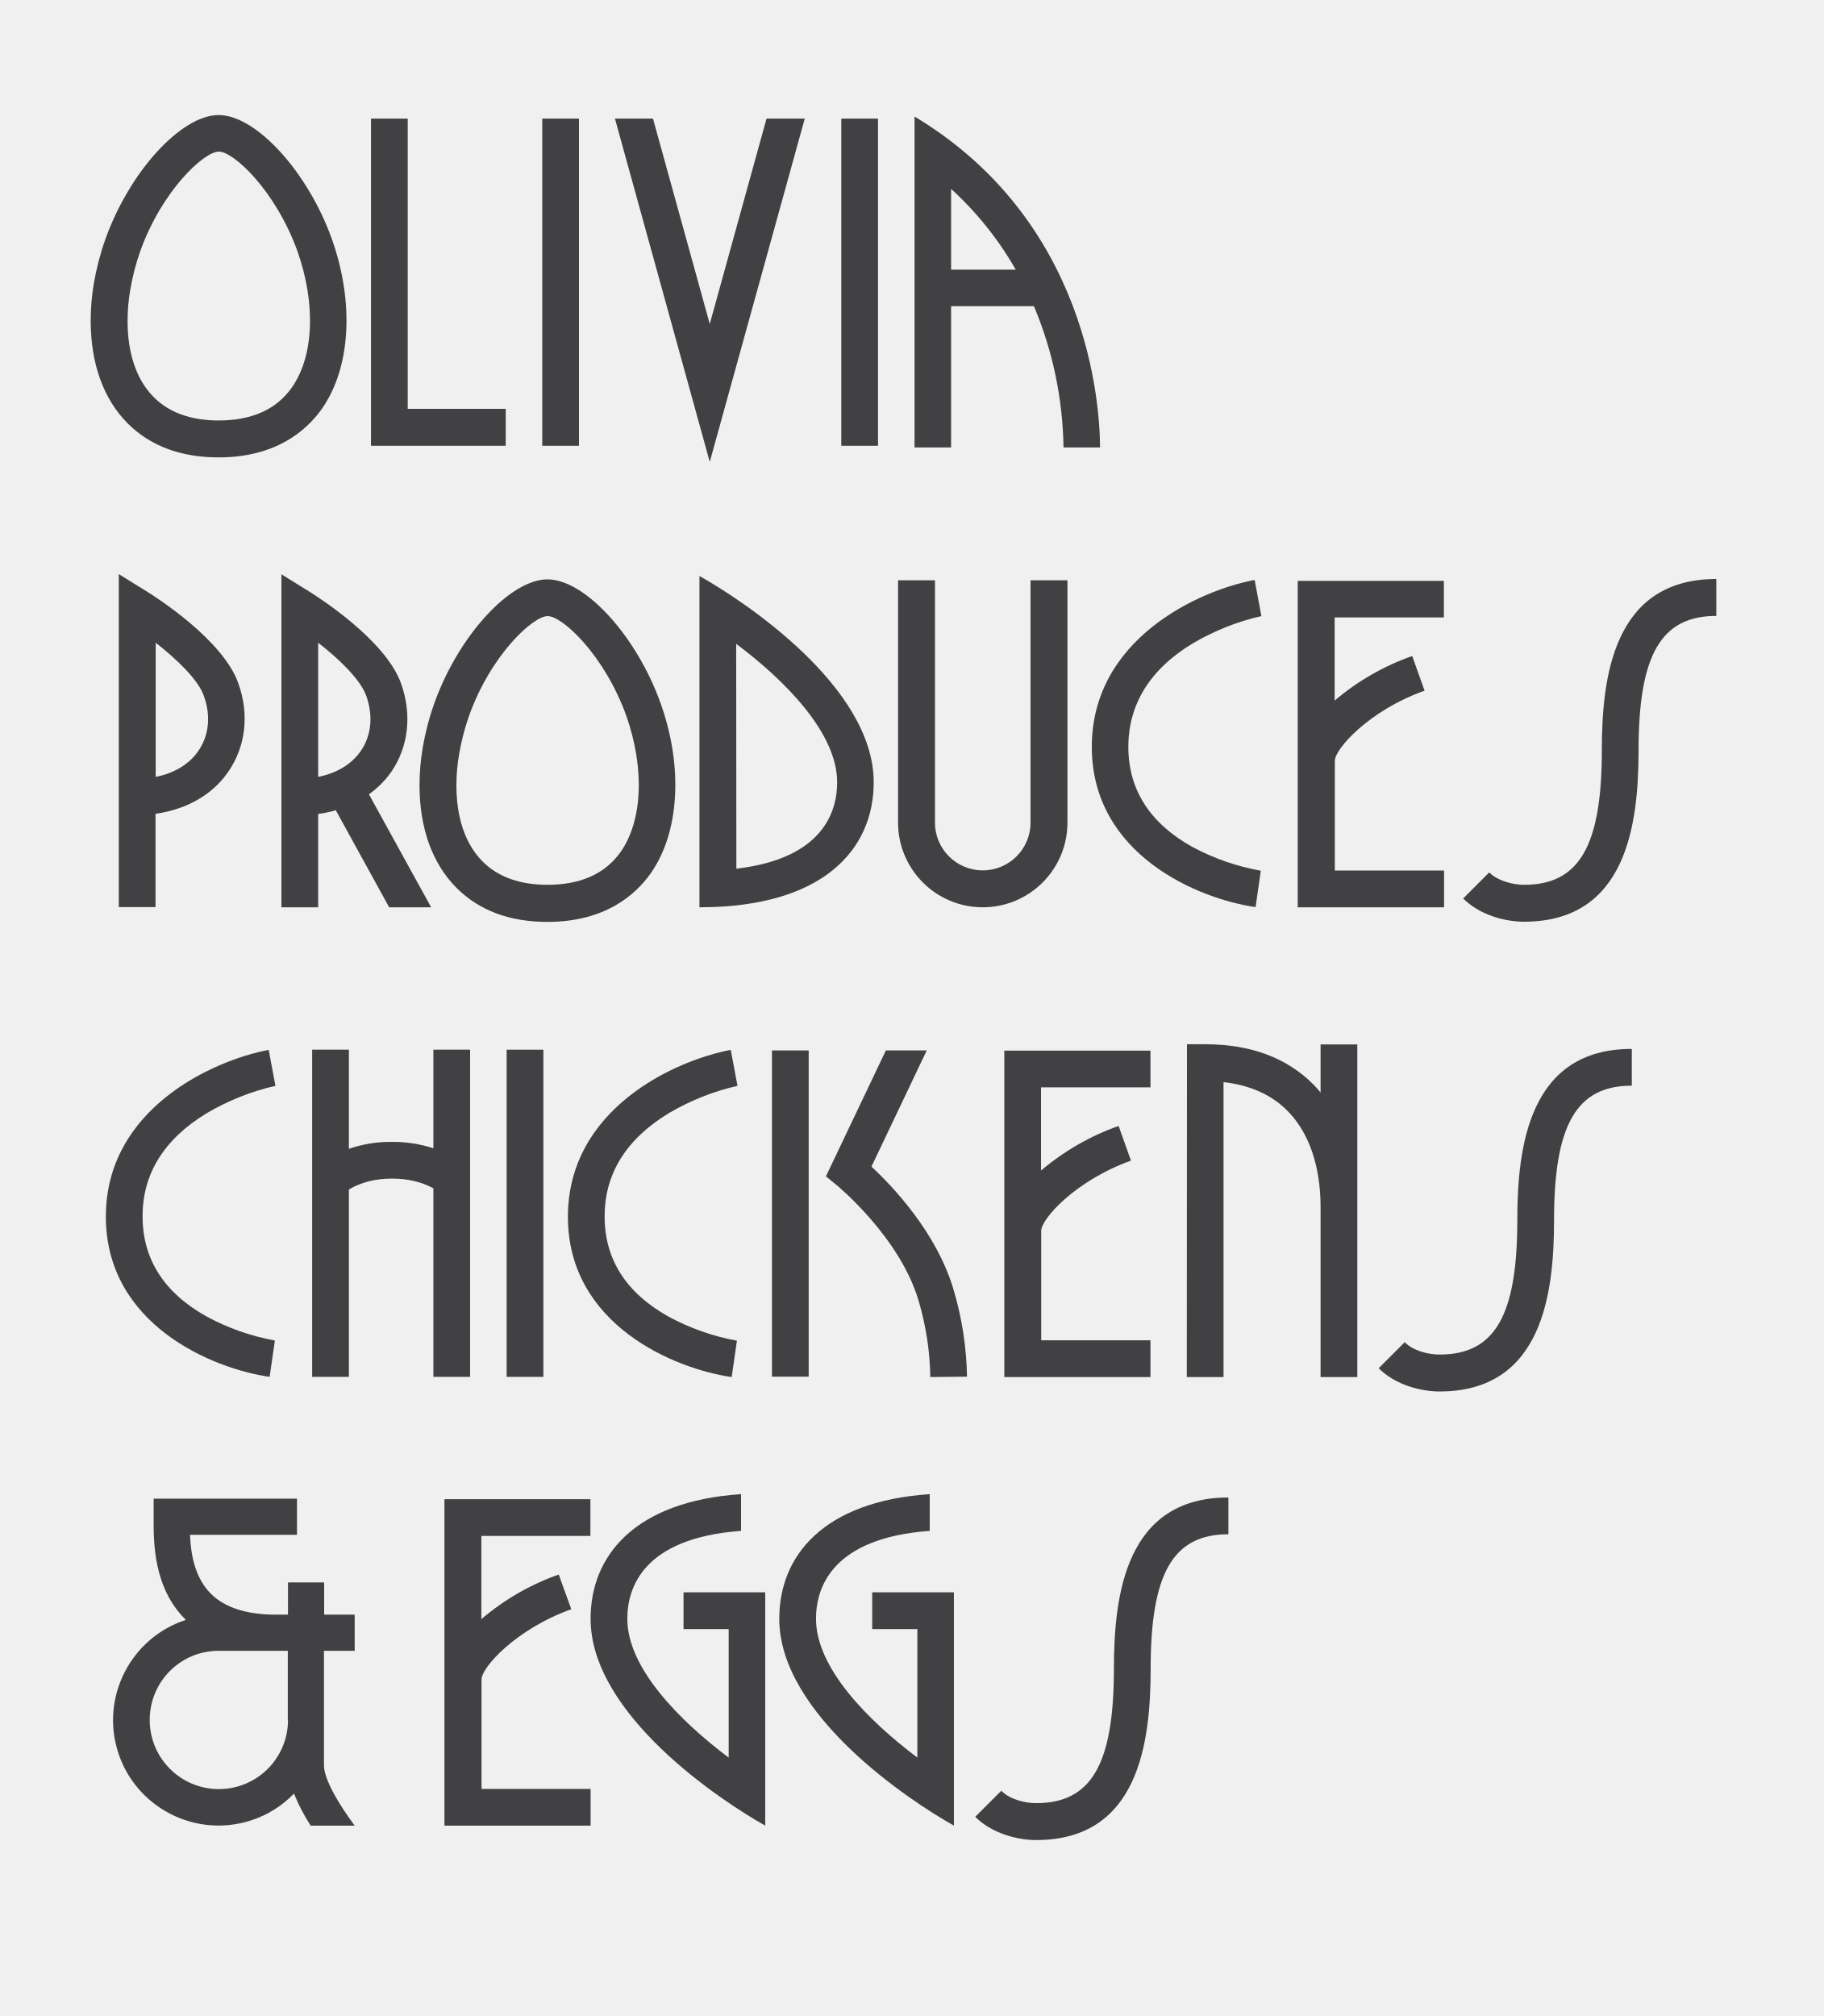
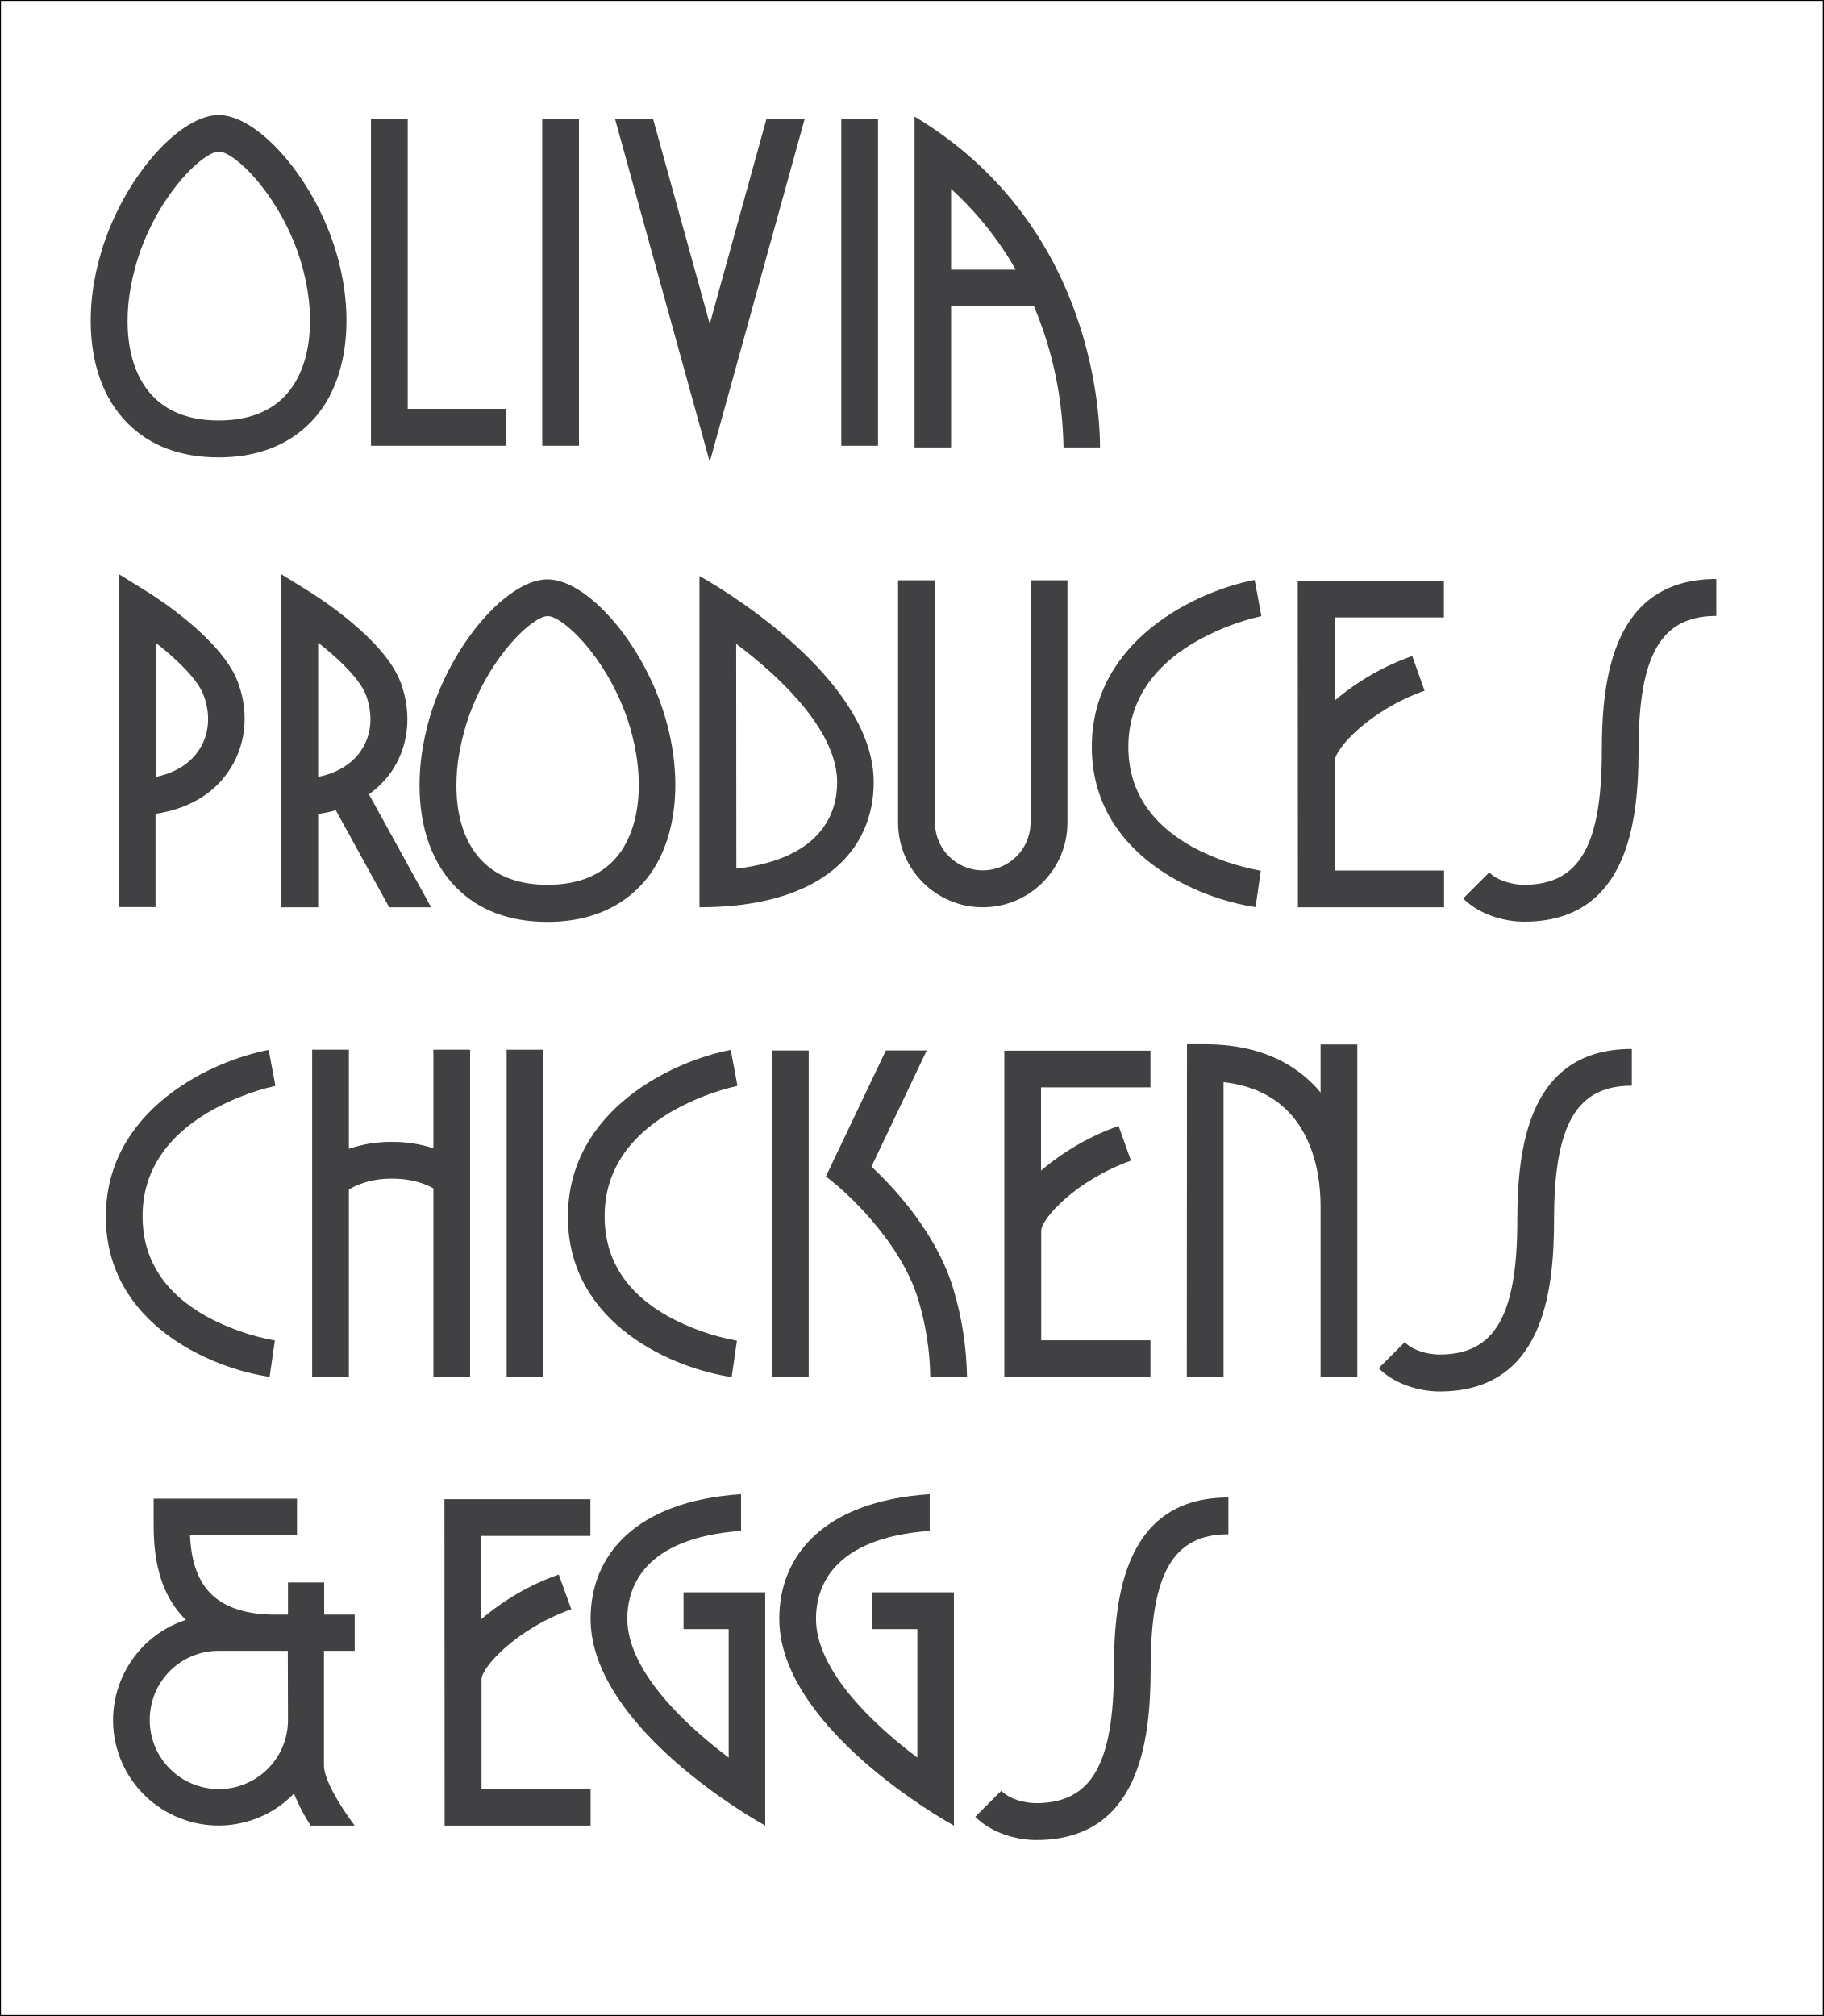
<svg xmlns="http://www.w3.org/2000/svg" version="1.1" id="Layer_1" x="0px" y="0px" viewBox="0 0 973.4 1075.9" style="enable-background:new 0 0 973.4 1075.9;" xml:space="preserve">
  <style type="text/css">
- 	.st0{fill:#414042;}
+ 	.st0{fill:#FFFFFF;stroke:#000000;stroke-miterlimit:10;}
+ 	.st1{fill:#414042;}
</style>
-   <path class="st0" d="M392.9,343.6c26.3,19.7,53.9,47.7,53.9,73.9c0,15.6-7.5,40.7-53.8,46.1L392.9,343.6 M373.3,484.2  c66.1,0,93-30.9,93-66.7c0-51.2-69.8-97.1-93-110.1L373.3,484.2z" />
-   <path class="st0" d="M292.2,309.2c-20,0-47.7,30.3-60.5,66.4c-2.7,7.6-4.7,15.4-6.1,23.4c-1.1,6.6-1.7,13.3-1.7,20  c0,22.9,6.8,41.9,19.8,54.9c12,12,28.3,18.1,48.5,18.1c30.3,0,46.7-14.1,55-25.8c15.4-21.8,17.5-56.6,5.5-90.5  C339.9,339.5,312.2,309.2,292.2,309.2z M331.2,454.7c-8.2,11.6-21.3,17.5-39,17.5c-14.8,0-26.4-4.2-34.6-12.4  c-11.6-11.6-14.1-28.7-14-41c0-5.6,0.5-11.2,1.5-16.7c1.2-6.8,2.9-13.5,5.2-20c11.6-32.5,34.1-53.3,42-53.3s30.3,20.8,42,53.3l0,0  C344.1,410.1,343,437.9,331.2,454.7L331.2,454.7z" />
-   <path class="st0" d="M854.9,400.4c0,51-12,71.8-41.5,71.8c-6,0-14.1-2.1-18.6-6.6l-13.9,13.9c9.1,9.1,22.8,12.4,32.5,12.4  c54.8,0,61.1-52.2,61.1-91.4c0-51,12-71.8,41.5-71.8V309C861.2,309,854.9,361.1,854.9,400.4z" />
-   <path class="st0" d="M636.5,343.4c11.4-6.7,23.8-11.7,36.7-14.6l-1.8-9.7l-1.8-9.6c-30.1,5.7-86.9,31.6-86.9,89.1  c0,57.7,57.1,81.2,87.4,85.5l2.8-19.4c-12.8-2.3-25.2-6.6-36.7-12.8c-22.5-12.6-34-30.5-34-53.3  C602.2,375.9,613.8,357.1,636.5,343.4z" />
-   <path class="st0" d="M692.7,484.2h78v-19.6h-58.3V406c0-6.2,18.1-26.8,47.9-37.4l-6.6-18.5c-15.1,5.3-29.2,13.4-41.4,23.8v-44.4  h58.3V310h-78V484.2z" />
-   <path class="st0" d="M78.4,315.7l-15-9.3v177.7h19.6v-49.8c16.3-2.3,30.1-9.9,38.6-22.1c9.5-13.5,11.6-30.8,5.6-47.5  C119,341.3,82.6,318.3,78.4,315.7z M105.7,401c-4.9,7-12.9,11.7-22.6,13.6V343c11.2,8.8,22.7,19.7,25.7,28.4  C112.7,382.2,111.5,392.7,105.7,401z" />
-   <path class="st0" d="M550,439c0,14.1-11.4,25.5-25.5,25.5c-14.1,0-25.5-11.4-25.5-25.5V309.7h-19.7V439c0,24.9,20.2,45.2,45.2,45.2  c24.9,0,45.2-20.2,45.2-45.2V309.7H550V439z" />
-   <path class="st0" d="M230.1,484.2l-33.2-60.3c4.5-3.2,8.4-7.1,11.6-11.5c9.5-13.5,11.5-30.8,5.6-47.5c-8.3-23.5-44.8-46.5-48.9-49.1  l-15-9.3v177.7h19.6v-49.8c3.2-0.4,6.3-1.1,9.4-2l28.5,51.8L230.1,484.2z M169.8,414.6V343c11.2,8.7,22.6,19.7,25.7,28.4  c3.8,10.8,2.7,21.3-3.1,29.6C187.5,408,179.5,412.7,169.8,414.6z" />
-   <path class="st0" d="M116.7,61.4c-20,0-47.7,30.3-60.5,66.4c-2.7,7.6-4.7,15.4-6.1,23.3c-1.1,6.6-1.7,13.3-1.7,20  c0,22.9,6.8,41.9,19.8,54.9c12,12,28.3,18.1,48.5,18.1c30.3,0,46.7-14.1,55-25.8c15.4-21.8,17.5-56.5,5.5-90.5  C164.4,91.8,136.7,61.4,116.7,61.4z M155.7,206.9c-8.2,11.6-21.3,17.5-39,17.5c-14.8,0-26.4-4.2-34.6-12.4  c-11.6-11.6-14.1-28.7-14-41c0-5.6,0.5-11.2,1.5-16.8c1.2-6.8,2.9-13.5,5.2-20c11.6-32.5,34.1-53.3,42-53.3s30.3,20.8,42,53.3l0,0  C168.7,162.4,167.5,190.2,155.7,206.9z" />
-   <rect x="449" y="63.3" class="st0" width="19.6" height="174.6" />
-   <rect x="289.4" y="63.3" class="st0" width="19.6" height="174.6" />
-   <polygon class="st0" points="217.6,63.3 198,63.3 198,237.9 269.9,237.9 269.9,218.2 217.6,218.2 " />
-   <polygon class="st0" points="409.1,63.3 378.8,172.9 348.5,63.3 328.2,63.3 378.8,246.5 429.5,63.3 " />
-   <path class="st0" d="M488.1,62.2v176.6h19.5v-75.4h44.2c10.1,23.9,15.4,49.5,15.8,75.4h19.5C587,215.1,580.6,117.7,488.1,62.2z   M507.6,143.9v-43.1c13.7,12.5,25.3,27,34.5,43.1H507.6z" />
-   <path class="st0" d="M809.8,651.1c0,51-12,71.8-41.5,71.8c-6,0-14.1-2-18.6-6.6l-13.9,13.9c9.1,9.1,22.8,12.4,32.5,12.4  c54.8,0,61.1-52.1,61.1-91.4c0-51,12-71.8,41.5-71.8v-19.6C816.1,559.7,809.8,611.9,809.8,651.1z" />
-   <path class="st0" d="M110.3,594.1c11.4-6.7,23.8-11.7,36.7-14.6l-1.8-9.6l-1.8-9.6c-30.1,5.7-86.9,31.6-86.9,89  c0,57.7,57.1,81.2,87.4,85.5l2.8-19.4c-12.8-2.3-25.2-6.7-36.6-12.9c-22.5-12.6-34-30.5-34-53.3C76,626.5,87.6,607.9,110.3,594.1z" />
-   <path class="st0" d="M356.9,594.1c11.4-6.7,23.8-11.7,36.7-14.6l-1.8-9.6l-1.8-9.6c-30.1,5.7-86.9,31.6-86.9,89.1  c0,57.7,57.1,81.2,87.4,85.5l2.8-19.4c-12.8-2.3-25.2-6.7-36.6-12.9c-22.5-12.6-34-30.5-34-53.3  C322.6,626.5,334.2,607.9,356.9,594.1z" />
-   <path class="st0" d="M536,734.9h78v-19.6h-58.3v-58.5c0-6.2,18.1-26.7,47.9-37.4l-6.6-18.5c-15.1,5.3-29.1,13.4-41.4,23.8v-44.4H614  v-19.6h-78V734.9z" />
-   <rect x="270.4" y="560.2" class="st0" width="19.6" height="174.6" />
-   <path class="st0" d="M231.3,612.8c-7.2-2.3-14.7-3.5-22.2-3.4c-7.8-0.1-15.6,1.2-22.9,3.7v-52.9h-19.6v174.6h19.6V634.8  c6.2-3.7,13.9-5.8,22.9-5.8c8.7,0,16.1,1.8,22.2,5.2v100.6h19.6V560.2h-19.6V612.8z" />
-   <path class="st0" d="M704.9,583.2c-1.2-1.5-2.5-3-3.9-4.4c-14.2-14.3-33.6-21.5-57.7-21.5h-9.8l-0.1,177.6h19.6V577.5  c14.1,1.6,25.5,6.7,34,15.2c14.7,14.8,17.8,36.2,17.8,51.6v90.6h19.6V557.4h-19.6V583.2z" />
-   <rect x="412" y="560.6" class="st0" width="19.6" height="174.1" />
-   <path class="st0" d="M465.1,622.6l29.5-62h-21.8l-32,67.2l6,4.9c0.3,0.3,33.6,27.7,43.5,61.6c3.9,13.2,6,26.8,6.2,40.6l19.6-0.2  c-0.3-15.5-2.6-30.9-7-45.8C500.2,658,476.3,633,465.1,622.6z" />
-   <path class="st0" d="M594.5,890.5c0,51-12,71.8-41.5,71.8c-6,0-14.1-2-18.6-6.6l-13.9,13.9c9.1,9.1,22.8,12.4,32.5,12.4  c54.8,0,61.1-52.2,61.1-91.4c0-51,12-71.8,41.5-71.8v-19.6C600.8,799.1,594.5,851.3,594.5,890.5z" />
-   <path class="st0" d="M237.3,974.3h77.9v-19.6H257v-58.5c0-6.2,18.1-26.7,47.9-37.4l-6.7-18.5c-15.1,5.3-29.1,13.4-41.3,23.8v-44.4  h58.2v-19.6h-77.9V974.3z" />
-   <path class="st0" d="M189.3,974.3c-7.8-10.4-16.4-24.5-16.4-32.1V881h16.4v-19.3H173v-17.2h-19.3v17.2h-6.6  c-15.6,0-27.2-3.8-34.6-11.2c-8.7-8.7-10.7-21.5-11.1-31.4h57.1v-19.3H82V811c0,11.7-0.2,36.1,16.8,53.1c0.1,0.1,0.3,0.2,0.4,0.4  c-29.5,9.6-45.7,41.4-36.1,70.9s41.4,45.7,70.9,36.1c8.7-2.8,16.5-7.7,22.9-14.3c2.4,6,5.4,11.7,8.9,17.1H189.3z M153.7,917.9  c0,20.4-16.5,36.9-36.9,36.9s-36.9-16.5-36.9-36.9S96.3,881,116.7,881h36.9V917.9z" />
-   <path class="st0" d="M489.6,849.8h-24.1v19.6h24.1V938c-26.3-19.8-54.1-47.8-54.1-74.1c0-16.4,8.3-43.1,60.7-46.9v-19.6  c-56.9,3.8-80.3,33-80.3,66.5c0,51.3,70,97.4,93.2,110.4V849.8H489.6z" />
-   <path class="st0" d="M388.9,849.8h-24.1v19.6h24.1V938c-26.3-19.8-54.1-47.8-54.1-74.1c0-16.4,8.3-43.1,60.7-46.9v-19.6  c-56.9,3.8-80.3,33-80.3,66.5c0,51.3,70,97.4,93.2,110.4V849.8H388.9z" />
+   <rect class="st0" width="973.4" height="1075.9" />
+   <path class="st1" d="M392.9,343.6c26.3,19.7,53.9,47.7,53.9,73.9c0,15.6-7.5,40.7-53.8,46.1L392.9,343.6 M373.3,484.2  c66.1,0,93-30.9,93-66.7c0-51.2-69.8-97.1-93-110.1V484.2z" />
+   <path class="st1" d="M292.2,309.2c-20,0-47.7,30.3-60.5,66.4c-2.7,7.6-4.7,15.4-6.1,23.4c-1.1,6.6-1.7,13.3-1.7,20  c0,22.9,6.8,41.9,19.8,54.9c12,12,28.3,18.1,48.5,18.1c30.3,0,46.7-14.1,55-25.8c15.4-21.8,17.5-56.6,5.5-90.5  C339.9,339.5,312.2,309.2,292.2,309.2z M331.2,454.7c-8.2,11.6-21.3,17.5-39,17.5c-14.8,0-26.4-4.2-34.6-12.4  c-11.6-11.6-14.1-28.7-14-41c0-5.6,0.5-11.2,1.5-16.7c1.2-6.8,2.9-13.5,5.2-20c11.6-32.5,34.1-53.3,42-53.3s30.3,20.8,42,53.3l0,0  C344.1,410.1,343,437.9,331.2,454.7L331.2,454.7z" />
+   <path class="st1" d="M854.9,400.4c0,51-12,71.8-41.5,71.8c-6,0-14.1-2.1-18.6-6.6l-13.9,13.9c9.1,9.1,22.8,12.4,32.5,12.4  c54.8,0,61.1-52.2,61.1-91.4c0-51,12-71.8,41.5-71.8V309C861.2,309,854.9,361.1,854.9,400.4z" />
+   <path class="st1" d="M636.5,343.4c11.4-6.7,23.8-11.7,36.7-14.6l-1.8-9.7l-1.8-9.6c-30.1,5.7-86.9,31.6-86.9,89.1  c0,57.7,57.1,81.2,87.4,85.5l2.8-19.4c-12.8-2.3-25.2-6.6-36.7-12.8c-22.5-12.6-34-30.5-34-53.3  C602.2,375.9,613.8,357.1,636.5,343.4z" />
+   <path class="st1" d="M692.7,484.2h78v-19.6h-58.3V406c0-6.2,18.1-26.8,47.9-37.4l-6.6-18.5c-15.1,5.3-29.2,13.4-41.4,23.8v-44.4  h58.3V310h-78L692.7,484.2L692.7,484.2z" />
+   <path class="st1" d="M78.4,315.7l-15-9.3v177.7H83v-49.8c16.3-2.3,30.1-9.9,38.6-22.1c9.5-13.5,11.6-30.8,5.6-47.5  C119,341.3,82.6,318.3,78.4,315.7z M105.7,401c-4.9,7-12.9,11.7-22.6,13.6V343c11.2,8.8,22.7,19.7,25.7,28.4  C112.7,382.2,111.5,392.7,105.7,401z" />
+   <path class="st1" d="M550,439c0,14.1-11.4,25.5-25.5,25.5c-14.1,0-25.5-11.4-25.5-25.5V309.7h-19.7V439c0,24.9,20.2,45.2,45.2,45.2  c24.9,0,45.2-20.2,45.2-45.2V309.7H550V439z" />
+   <path class="st1" d="M230.1,484.2l-33.2-60.3c4.5-3.2,8.4-7.1,11.6-11.5c9.5-13.5,11.5-30.8,5.6-47.5c-8.3-23.5-44.8-46.5-48.9-49.1  l-15-9.3v177.7h19.6v-49.8c3.2-0.4,6.3-1.1,9.4-2l28.5,51.8H230.1z M169.8,414.6V343c11.2,8.7,22.6,19.7,25.7,28.4  c3.8,10.8,2.7,21.3-3.1,29.6C187.5,408,179.5,412.7,169.8,414.6z" />
+   <path class="st1" d="M116.7,61.4c-20,0-47.7,30.3-60.5,66.4c-2.7,7.6-4.7,15.4-6.1,23.3c-1.1,6.6-1.7,13.3-1.7,20  c0,22.9,6.8,41.9,19.8,54.9c12,12,28.3,18.1,48.5,18.1c30.3,0,46.7-14.1,55-25.8c15.4-21.8,17.5-56.5,5.5-90.5  C164.4,91.8,136.7,61.4,116.7,61.4z M155.7,206.9c-8.2,11.6-21.3,17.5-39,17.5c-14.8,0-26.4-4.2-34.6-12.4  c-11.6-11.6-14.1-28.7-14-41c0-5.6,0.5-11.2,1.5-16.8c1.2-6.8,2.9-13.5,5.2-20c11.6-32.5,34.1-53.3,42-53.3s30.3,20.8,42,53.3l0,0  C168.7,162.4,167.5,190.2,155.7,206.9z" />
+   <rect x="449" y="63.3" class="st1" width="19.6" height="174.6" />
+   <rect x="289.4" y="63.3" class="st1" width="19.6" height="174.6" />
+   <polygon class="st1" points="217.6,63.3 198,63.3 198,237.9 269.9,237.9 269.9,218.2 217.6,218.2 " />
+   <polygon class="st1" points="409.1,63.3 378.8,172.9 348.5,63.3 328.2,63.3 378.8,246.5 429.5,63.3 " />
+   <path class="st1" d="M488.1,62.2v176.6h19.5v-75.4h44.2c10.1,23.9,15.4,49.5,15.8,75.4h19.5C587,215.1,580.6,117.7,488.1,62.2z   M507.6,143.9v-43.1c13.7,12.5,25.3,27,34.5,43.1H507.6z" />
+   <path class="st1" d="M809.8,651.1c0,51-12,71.8-41.5,71.8c-6,0-14.1-2-18.6-6.6l-13.9,13.9c9.1,9.1,22.8,12.4,32.5,12.4  c54.8,0,61.1-52.1,61.1-91.4c0-51,12-71.8,41.5-71.8v-19.6C816.1,559.7,809.8,611.9,809.8,651.1z" />
+   <path class="st1" d="M110.3,594.1c11.4-6.7,23.8-11.7,36.7-14.6l-1.8-9.6l-1.8-9.6c-30.1,5.7-86.9,31.6-86.9,89  c0,57.7,57.1,81.2,87.4,85.5l2.8-19.4c-12.8-2.3-25.2-6.7-36.6-12.9c-22.5-12.6-34-30.5-34-53.3C76,626.5,87.6,607.9,110.3,594.1z" />
+   <path class="st1" d="M356.9,594.1c11.4-6.7,23.8-11.7,36.7-14.6l-1.8-9.6l-1.8-9.6c-30.1,5.7-86.9,31.6-86.9,89.1  c0,57.7,57.1,81.2,87.4,85.5l2.8-19.4c-12.8-2.3-25.2-6.7-36.6-12.9c-22.5-12.6-34-30.5-34-53.3  C322.6,626.5,334.2,607.9,356.9,594.1z" />
+   <path class="st1" d="M536,734.9h78v-19.6h-58.3v-58.5c0-6.2,18.1-26.7,47.9-37.4l-6.6-18.5c-15.1,5.3-29.1,13.4-41.4,23.8v-44.4H614  v-19.6h-78V734.9z" />
+   <rect x="270.4" y="560.2" class="st1" width="19.6" height="174.6" />
+   <path class="st1" d="M231.3,612.8c-7.2-2.3-14.7-3.5-22.2-3.4c-7.8-0.1-15.6,1.2-22.9,3.7v-52.9h-19.6v174.6h19.6v-100  c6.2-3.7,13.9-5.8,22.9-5.8c8.7,0,16.1,1.8,22.2,5.2v100.6h19.6V560.2h-19.6V612.8z" />
+   <path class="st1" d="M704.9,583.2c-1.2-1.5-2.5-3-3.9-4.4c-14.2-14.3-33.6-21.5-57.7-21.5h-9.8l-0.1,177.6H653V577.5  c14.1,1.6,25.5,6.7,34,15.2c14.7,14.8,17.8,36.2,17.8,51.6v90.6h19.6V557.4h-19.6v25.8H704.9z" />
+   <rect x="412" y="560.6" class="st1" width="19.6" height="174.1" />
+   <path class="st1" d="M465.1,622.6l29.5-62h-21.8l-32,67.2l6,4.9c0.3,0.3,33.6,27.7,43.5,61.6c3.9,13.2,6,26.8,6.2,40.6l19.6-0.2  c-0.3-15.5-2.6-30.9-7-45.8C500.2,658,476.3,633,465.1,622.6z" />
+   <path class="st1" d="M594.5,890.5c0,51-12,71.8-41.5,71.8c-6,0-14.1-2-18.6-6.6l-13.9,13.9c9.1,9.1,22.8,12.4,32.5,12.4  c54.8,0,61.1-52.2,61.1-91.4c0-51,12-71.8,41.5-71.8v-19.6C600.8,799.1,594.5,851.3,594.5,890.5z" />
+   <path class="st1" d="M237.3,974.3h77.9v-19.6H257v-58.5c0-6.2,18.1-26.7,47.9-37.4l-6.7-18.5c-15.1,5.3-29.1,13.4-41.3,23.8v-44.4  h58.2v-19.6h-77.9L237.3,974.3L237.3,974.3z" />
+   <path class="st1" d="M189.3,974.3c-7.8-10.4-16.4-24.5-16.4-32.1V881h16.4v-19.3H173v-17.2h-19.3v17.2h-6.6  c-15.6,0-27.2-3.8-34.6-11.2c-8.7-8.7-10.7-21.5-11.1-31.4h57.1v-19.3H82V811c0,11.7-0.2,36.1,16.8,53.1c0.1,0.1,0.3,0.2,0.4,0.4  c-29.5,9.6-45.7,41.4-36.1,70.9s41.4,45.7,70.9,36.1c8.7-2.8,16.5-7.7,22.9-14.3c2.4,6,5.4,11.7,8.9,17.1H189.3z M153.7,917.9  c0,20.4-16.5,36.9-36.9,36.9s-36.9-16.5-36.9-36.9S96.3,881,116.7,881h36.9L153.7,917.9L153.7,917.9z" />
+   <path class="st1" d="M489.6,849.8h-24.1v19.6h24.1V938c-26.3-19.8-54.1-47.8-54.1-74.1c0-16.4,8.3-43.1,60.7-46.9v-19.6  c-56.9,3.8-80.3,33-80.3,66.5c0,51.3,70,97.4,93.2,110.4V849.8H489.6z" />
+   <path class="st1" d="M388.9,849.8h-24.1v19.6h24.1V938c-26.3-19.8-54.1-47.8-54.1-74.1c0-16.4,8.3-43.1,60.7-46.9v-19.6  c-56.9,3.8-80.3,33-80.3,66.5c0,51.3,70,97.4,93.2,110.4V849.8H388.9z" />
</svg>
